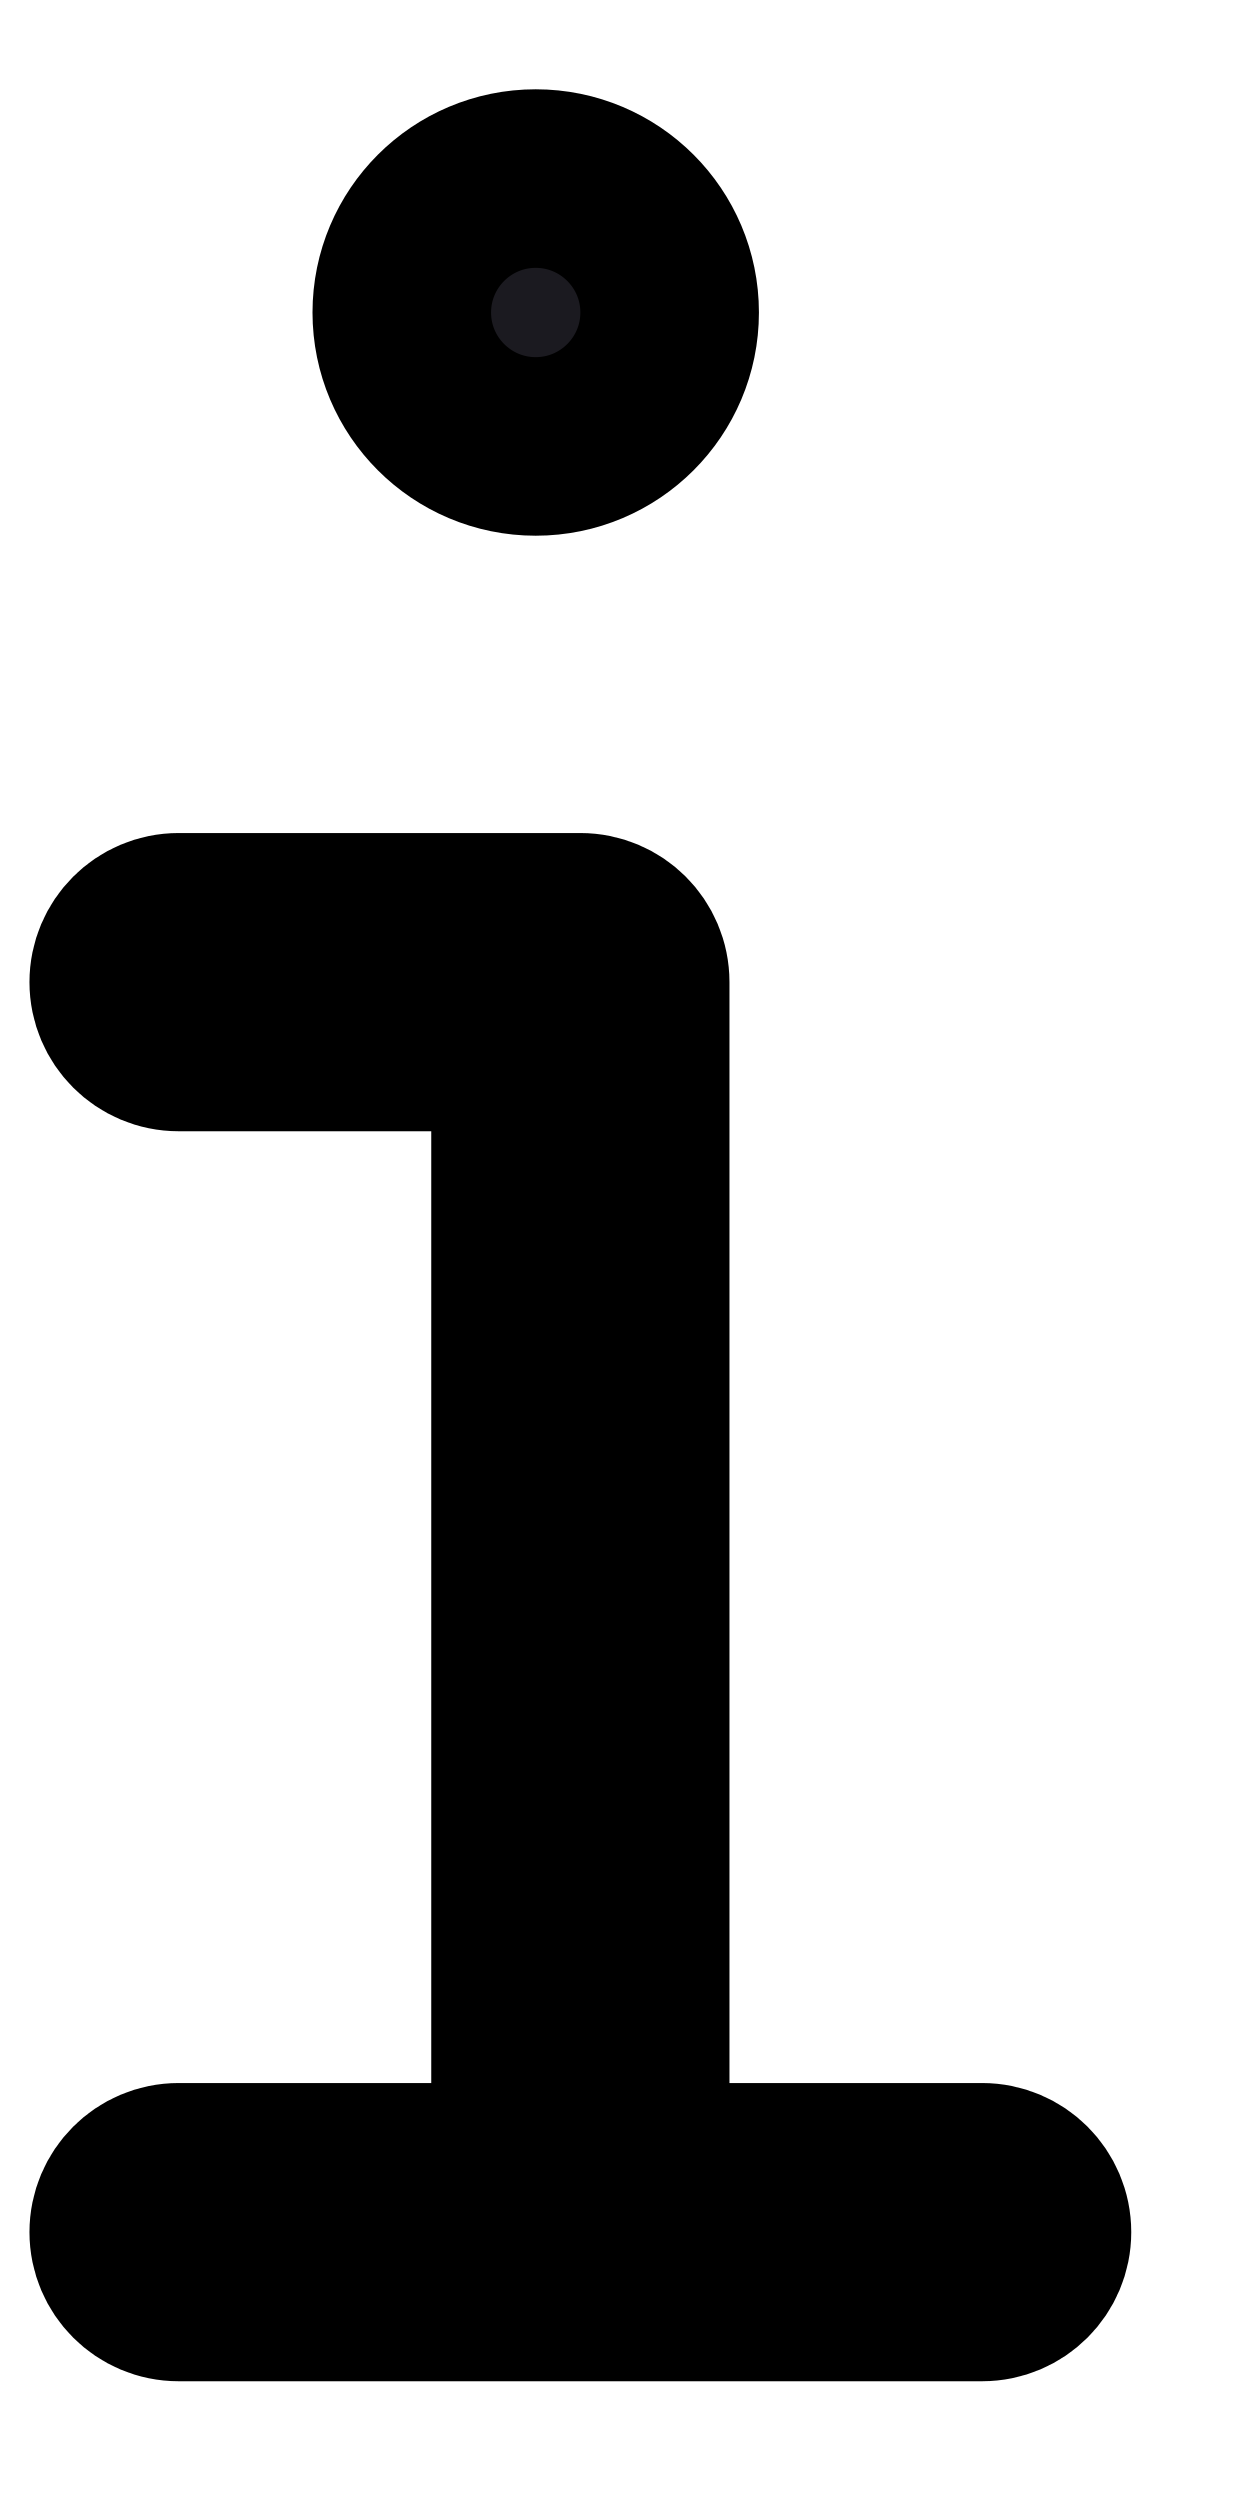
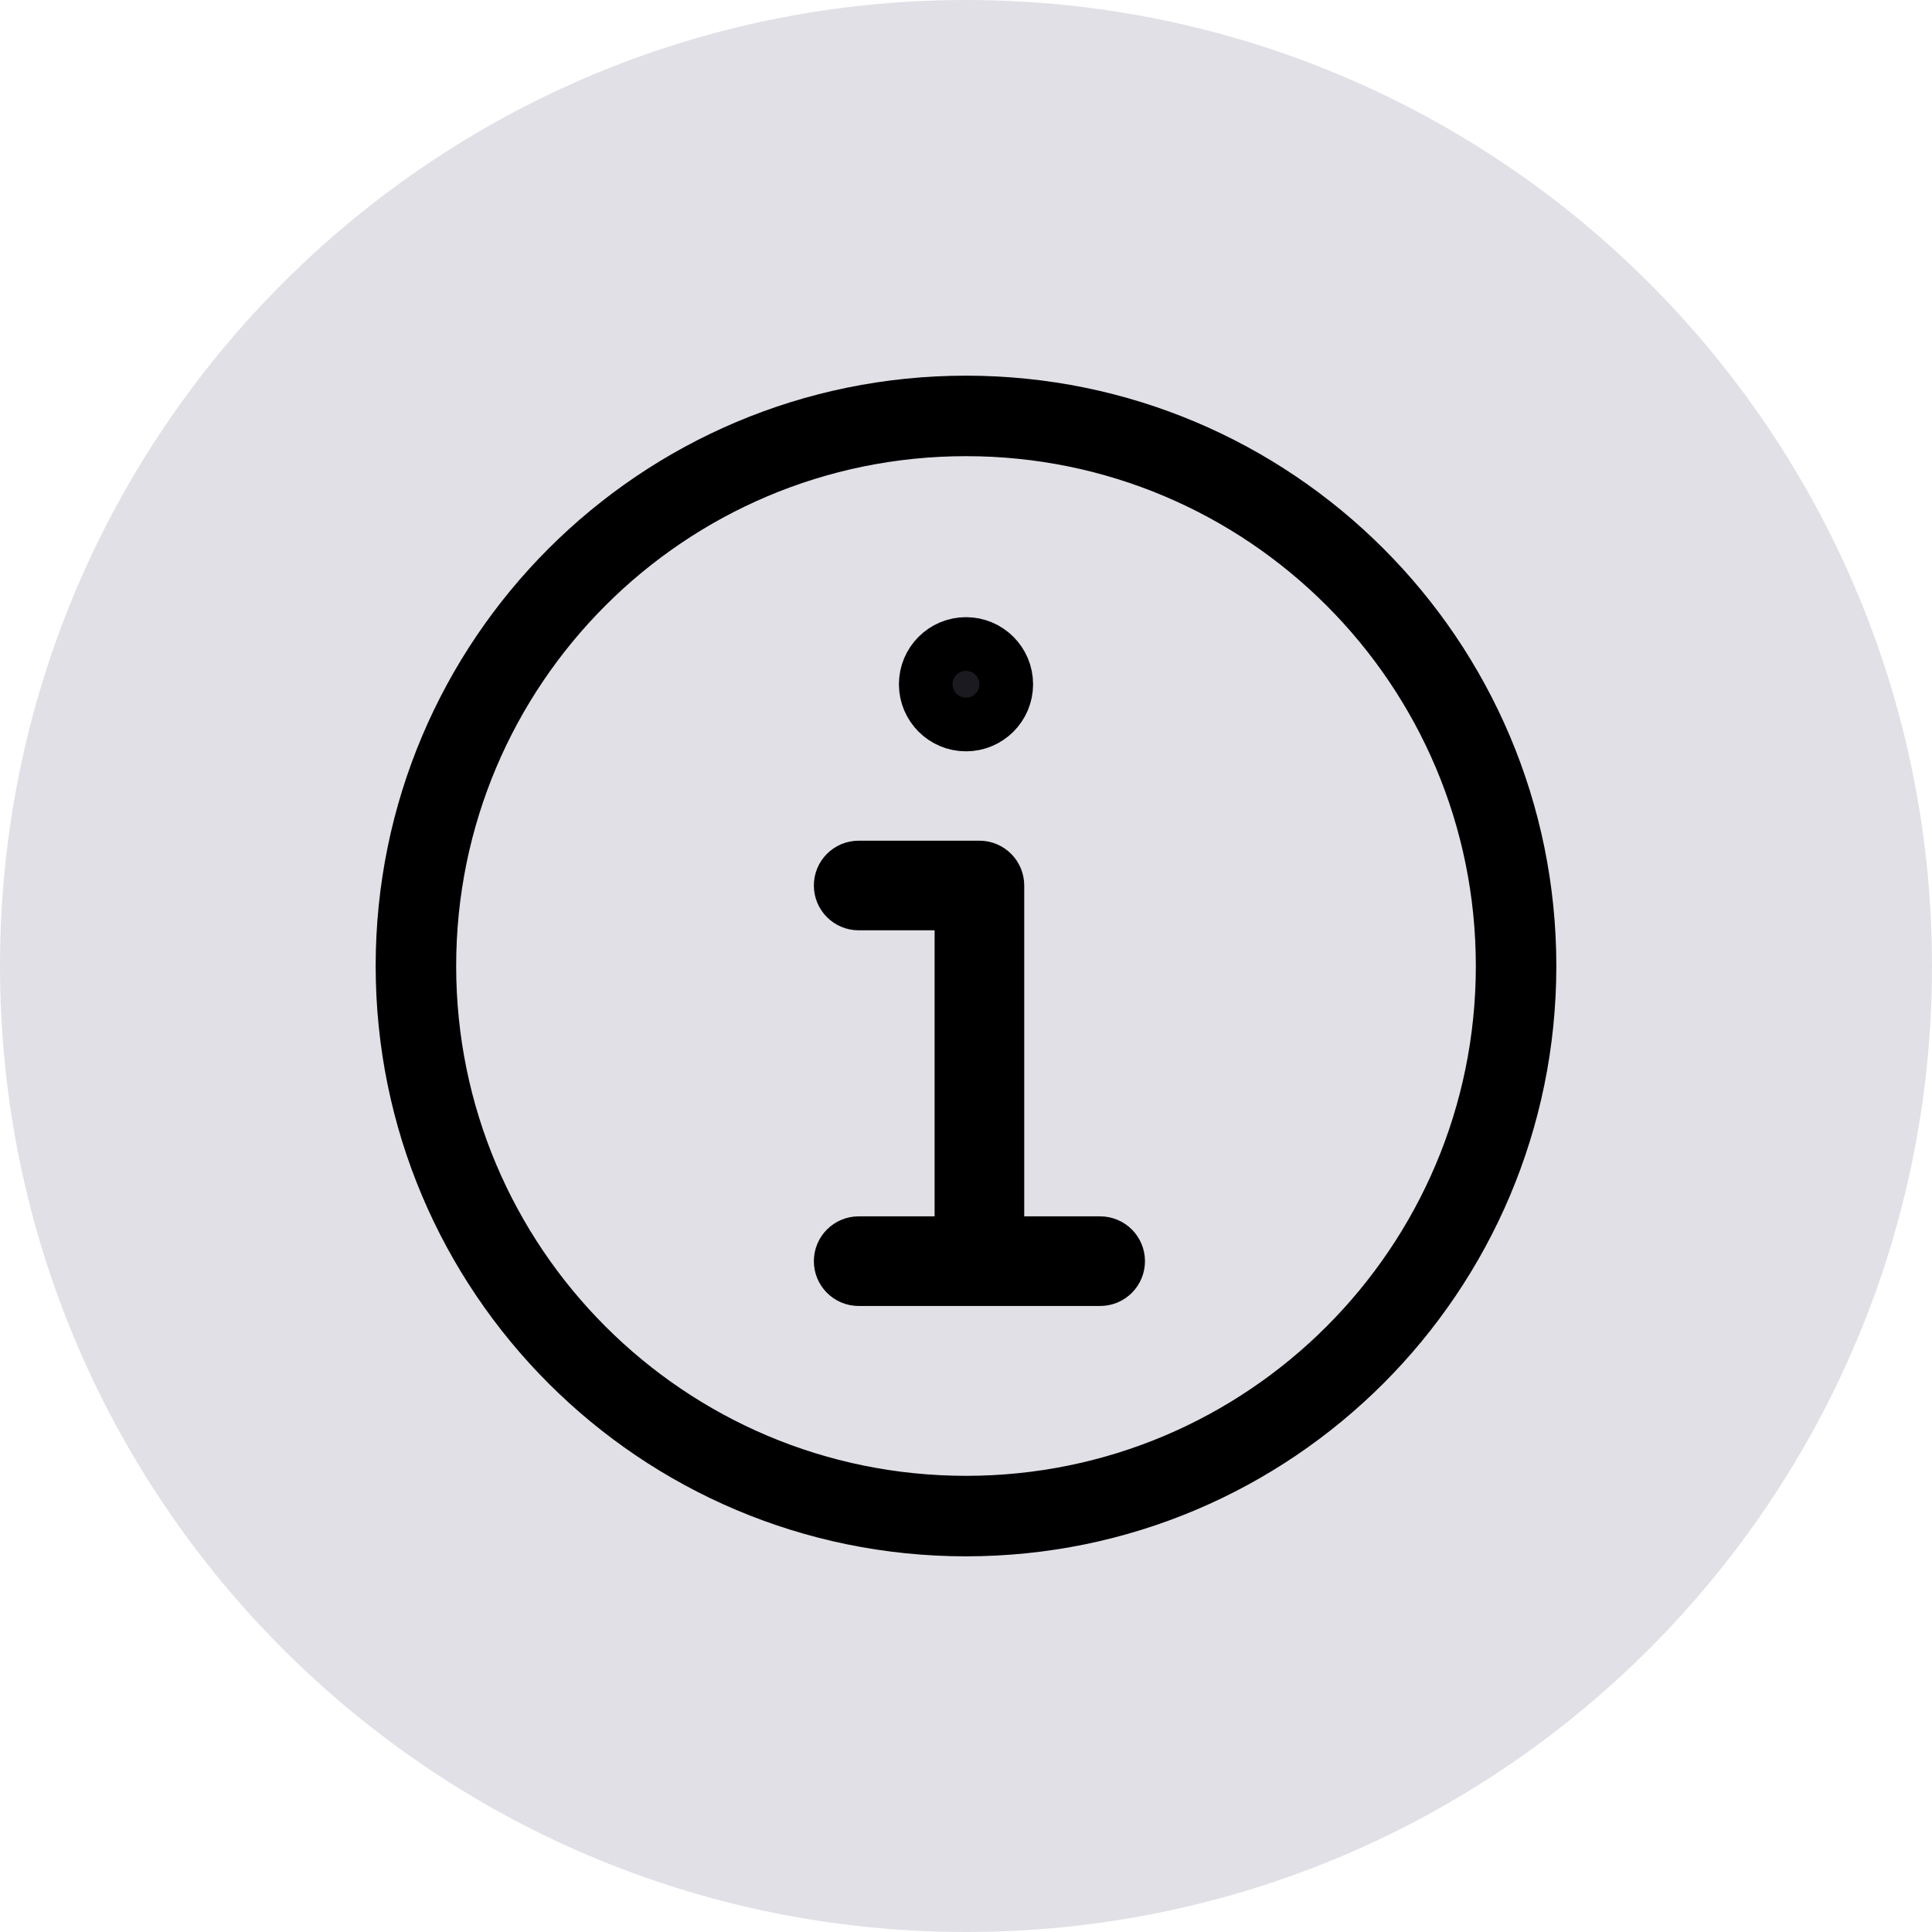
- <svg xmlns="http://www.w3.org/2000/svg" width="7" height="14" viewBox="0 0 7 14" fill="none">
-   <path d="M1 5.165H3.25C3.435 5.165 3.585 5.315 3.585 5.5V12.165H5.5C5.685 12.165 5.835 12.315 5.835 12.5C5.835 12.685 5.685 12.835 5.5 12.835H1C0.815 12.835 0.665 12.685 0.665 12.5C0.665 12.315 0.815 12.165 1 12.165H2.915V5.835H1C0.815 5.835 0.665 5.685 0.665 5.5C0.665 5.315 0.815 5.165 1 5.165ZM3 1C3.414 1 3.75 1.336 3.75 1.75C3.75 2.164 3.414 2.5 3 2.5C2.586 2.5 2.25 2.164 2.25 1.75C2.25 1.336 2.586 1 3 1Z" fill="#1B1A20" stroke="black" />
+ <svg xmlns="http://www.w3.org/2000/svg" width="36" height="36" viewBox="0 0 36 36" fill="none">
+   <circle cx="18" cy="18" r="18" fill="#E1E0E6" />
+   <path d="M16 16.165H18.25C18.435 16.165 18.585 16.315 18.585 16.5V23.165H20.5C20.685 23.165 20.835 23.315 20.835 23.5C20.835 23.685 20.685 23.835 20.5 23.835H16C15.815 23.835 15.665 23.685 15.665 23.5C15.665 23.315 15.815 23.165 16 23.165H17.915V16.835H16C15.815 16.835 15.665 16.685 15.665 16.5C15.665 16.315 15.815 16.165 16 16.165ZM18 12C18.414 12 18.75 12.336 18.75 12.75C18.75 13.164 18.414 13.5 18 13.5C17.586 13.5 17.25 13.164 17.25 12.75C17.25 12.336 17.586 12 18 12Z" fill="#1B1A20" stroke="black" />
+   <path d="M18 7.75C23.661 7.75 28.25 12.339 28.25 18C28.25 23.661 23.661 28.25 18 28.25C12.339 28.25 7.75 23.661 7.75 18C7.75 12.339 12.339 7.75 18 7.75Z" stroke="black" stroke-width="1.5" />
</svg>
